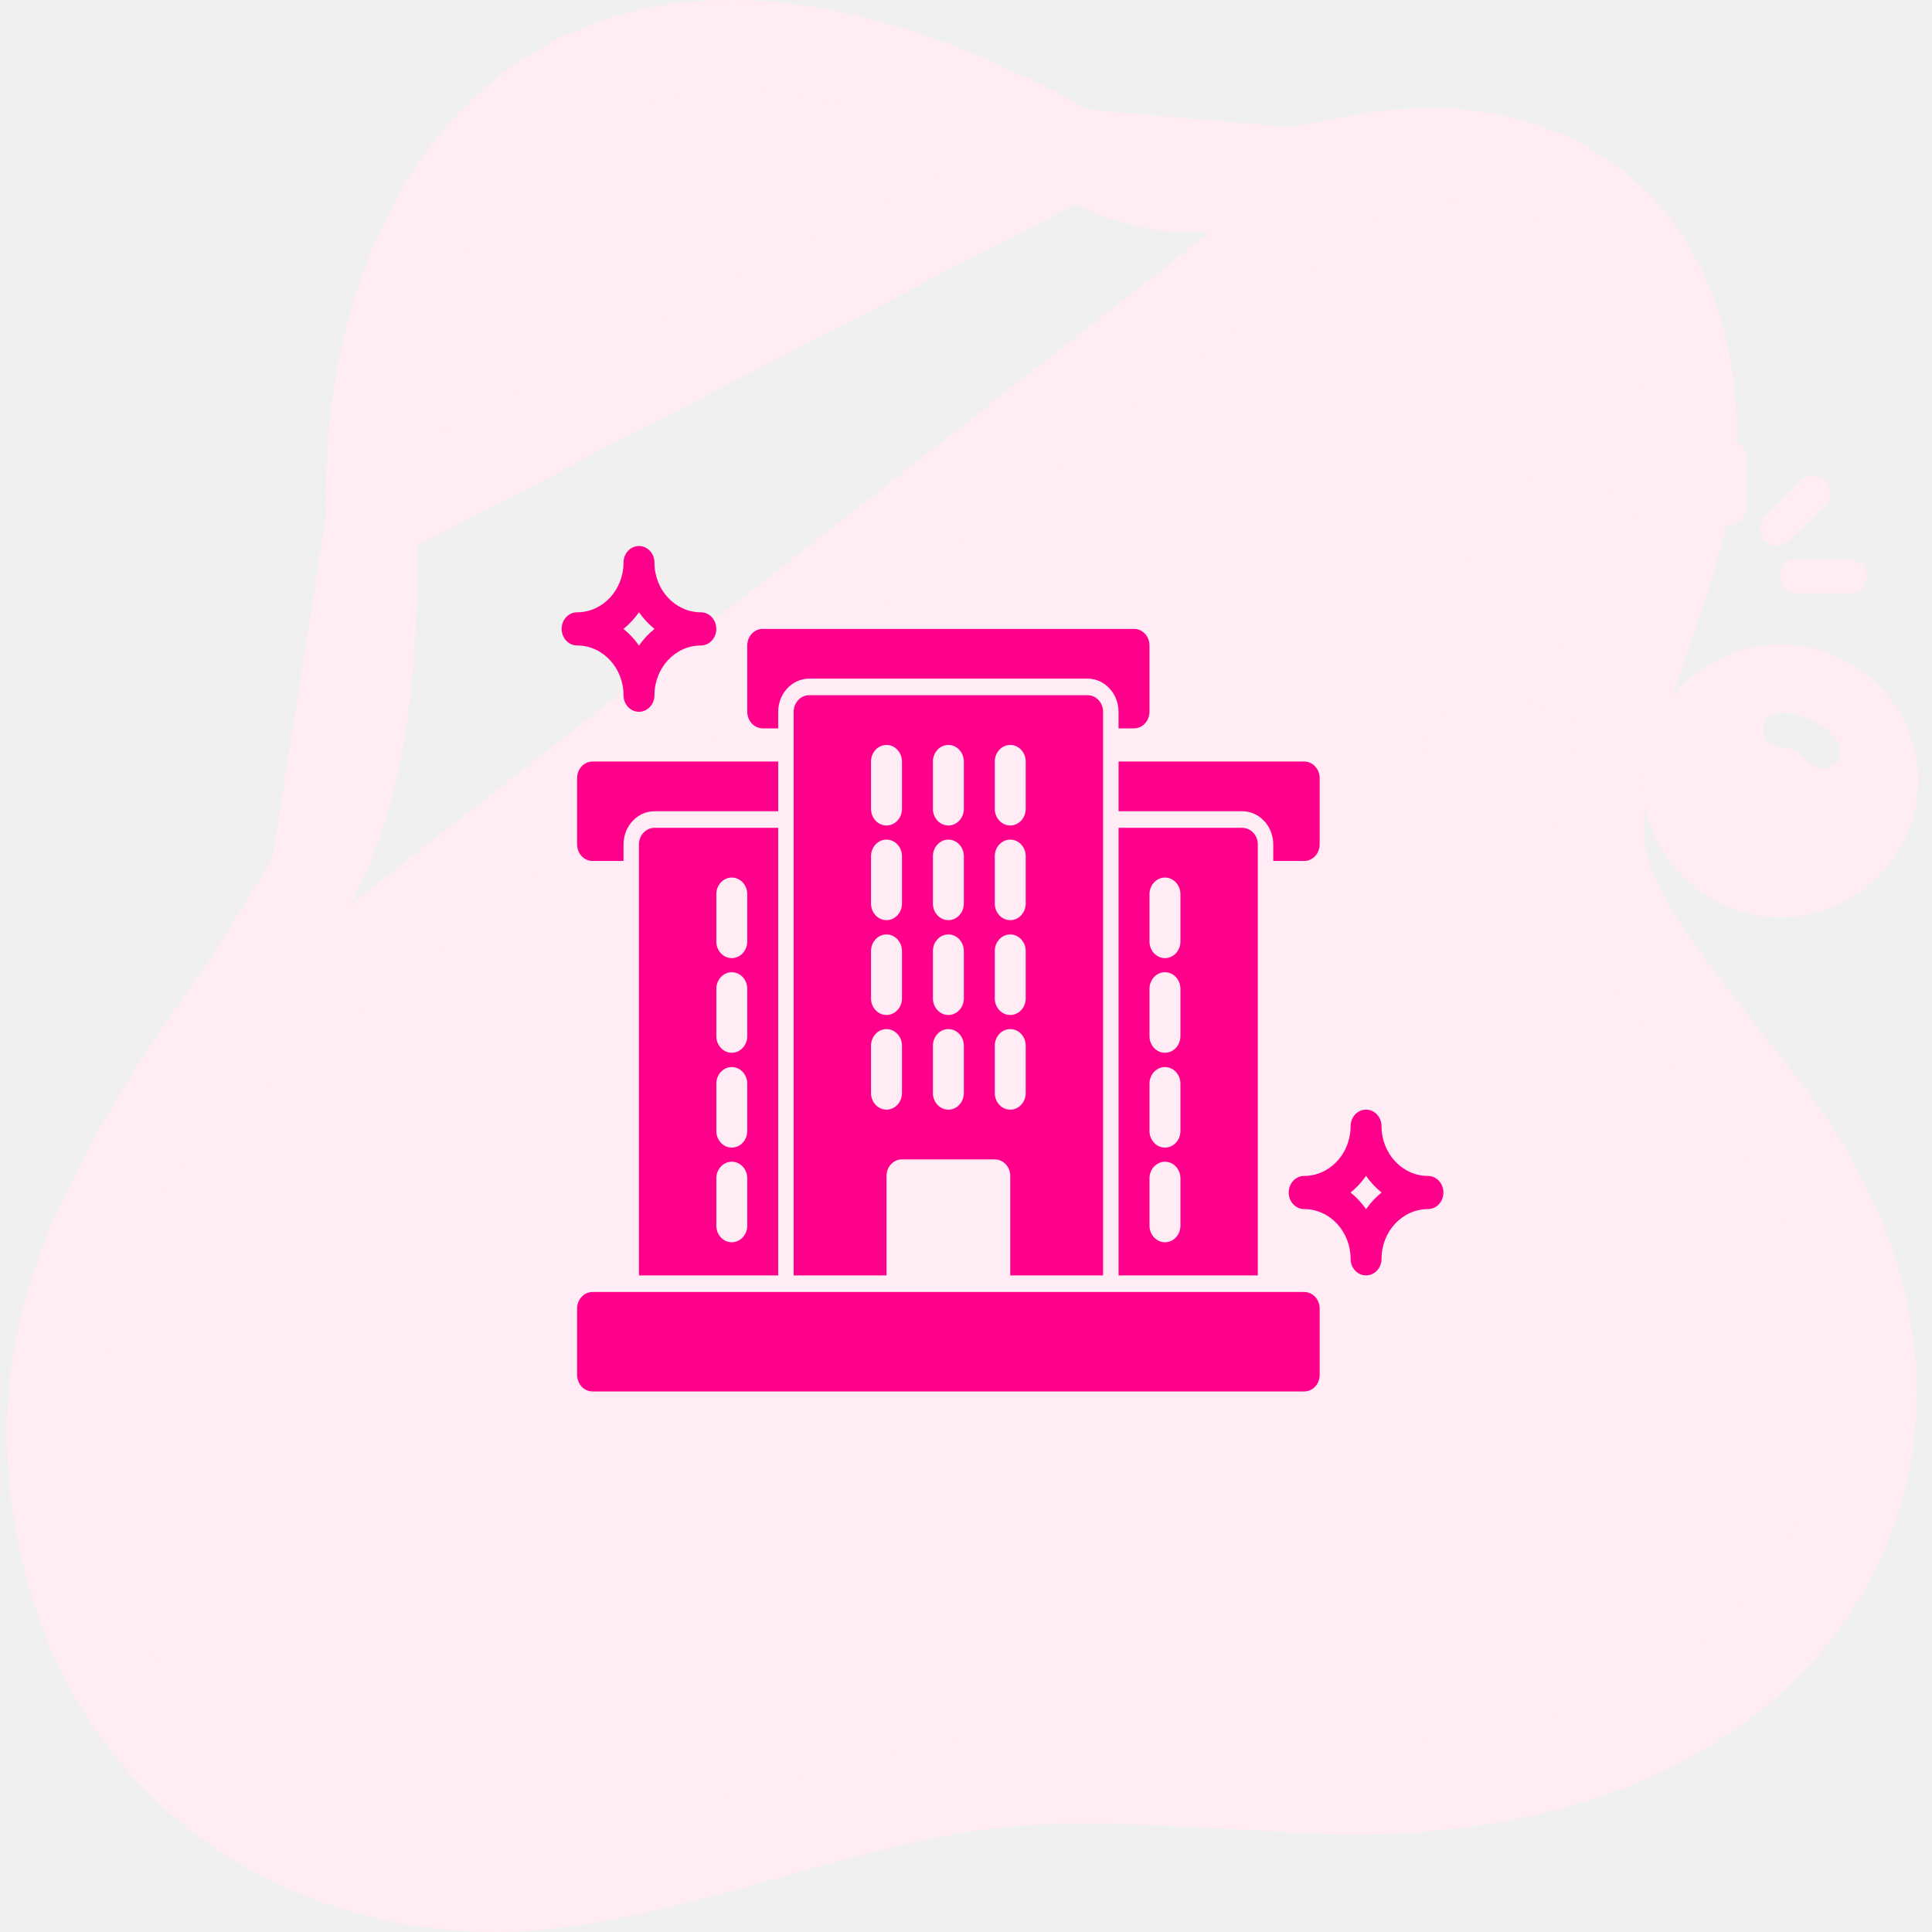
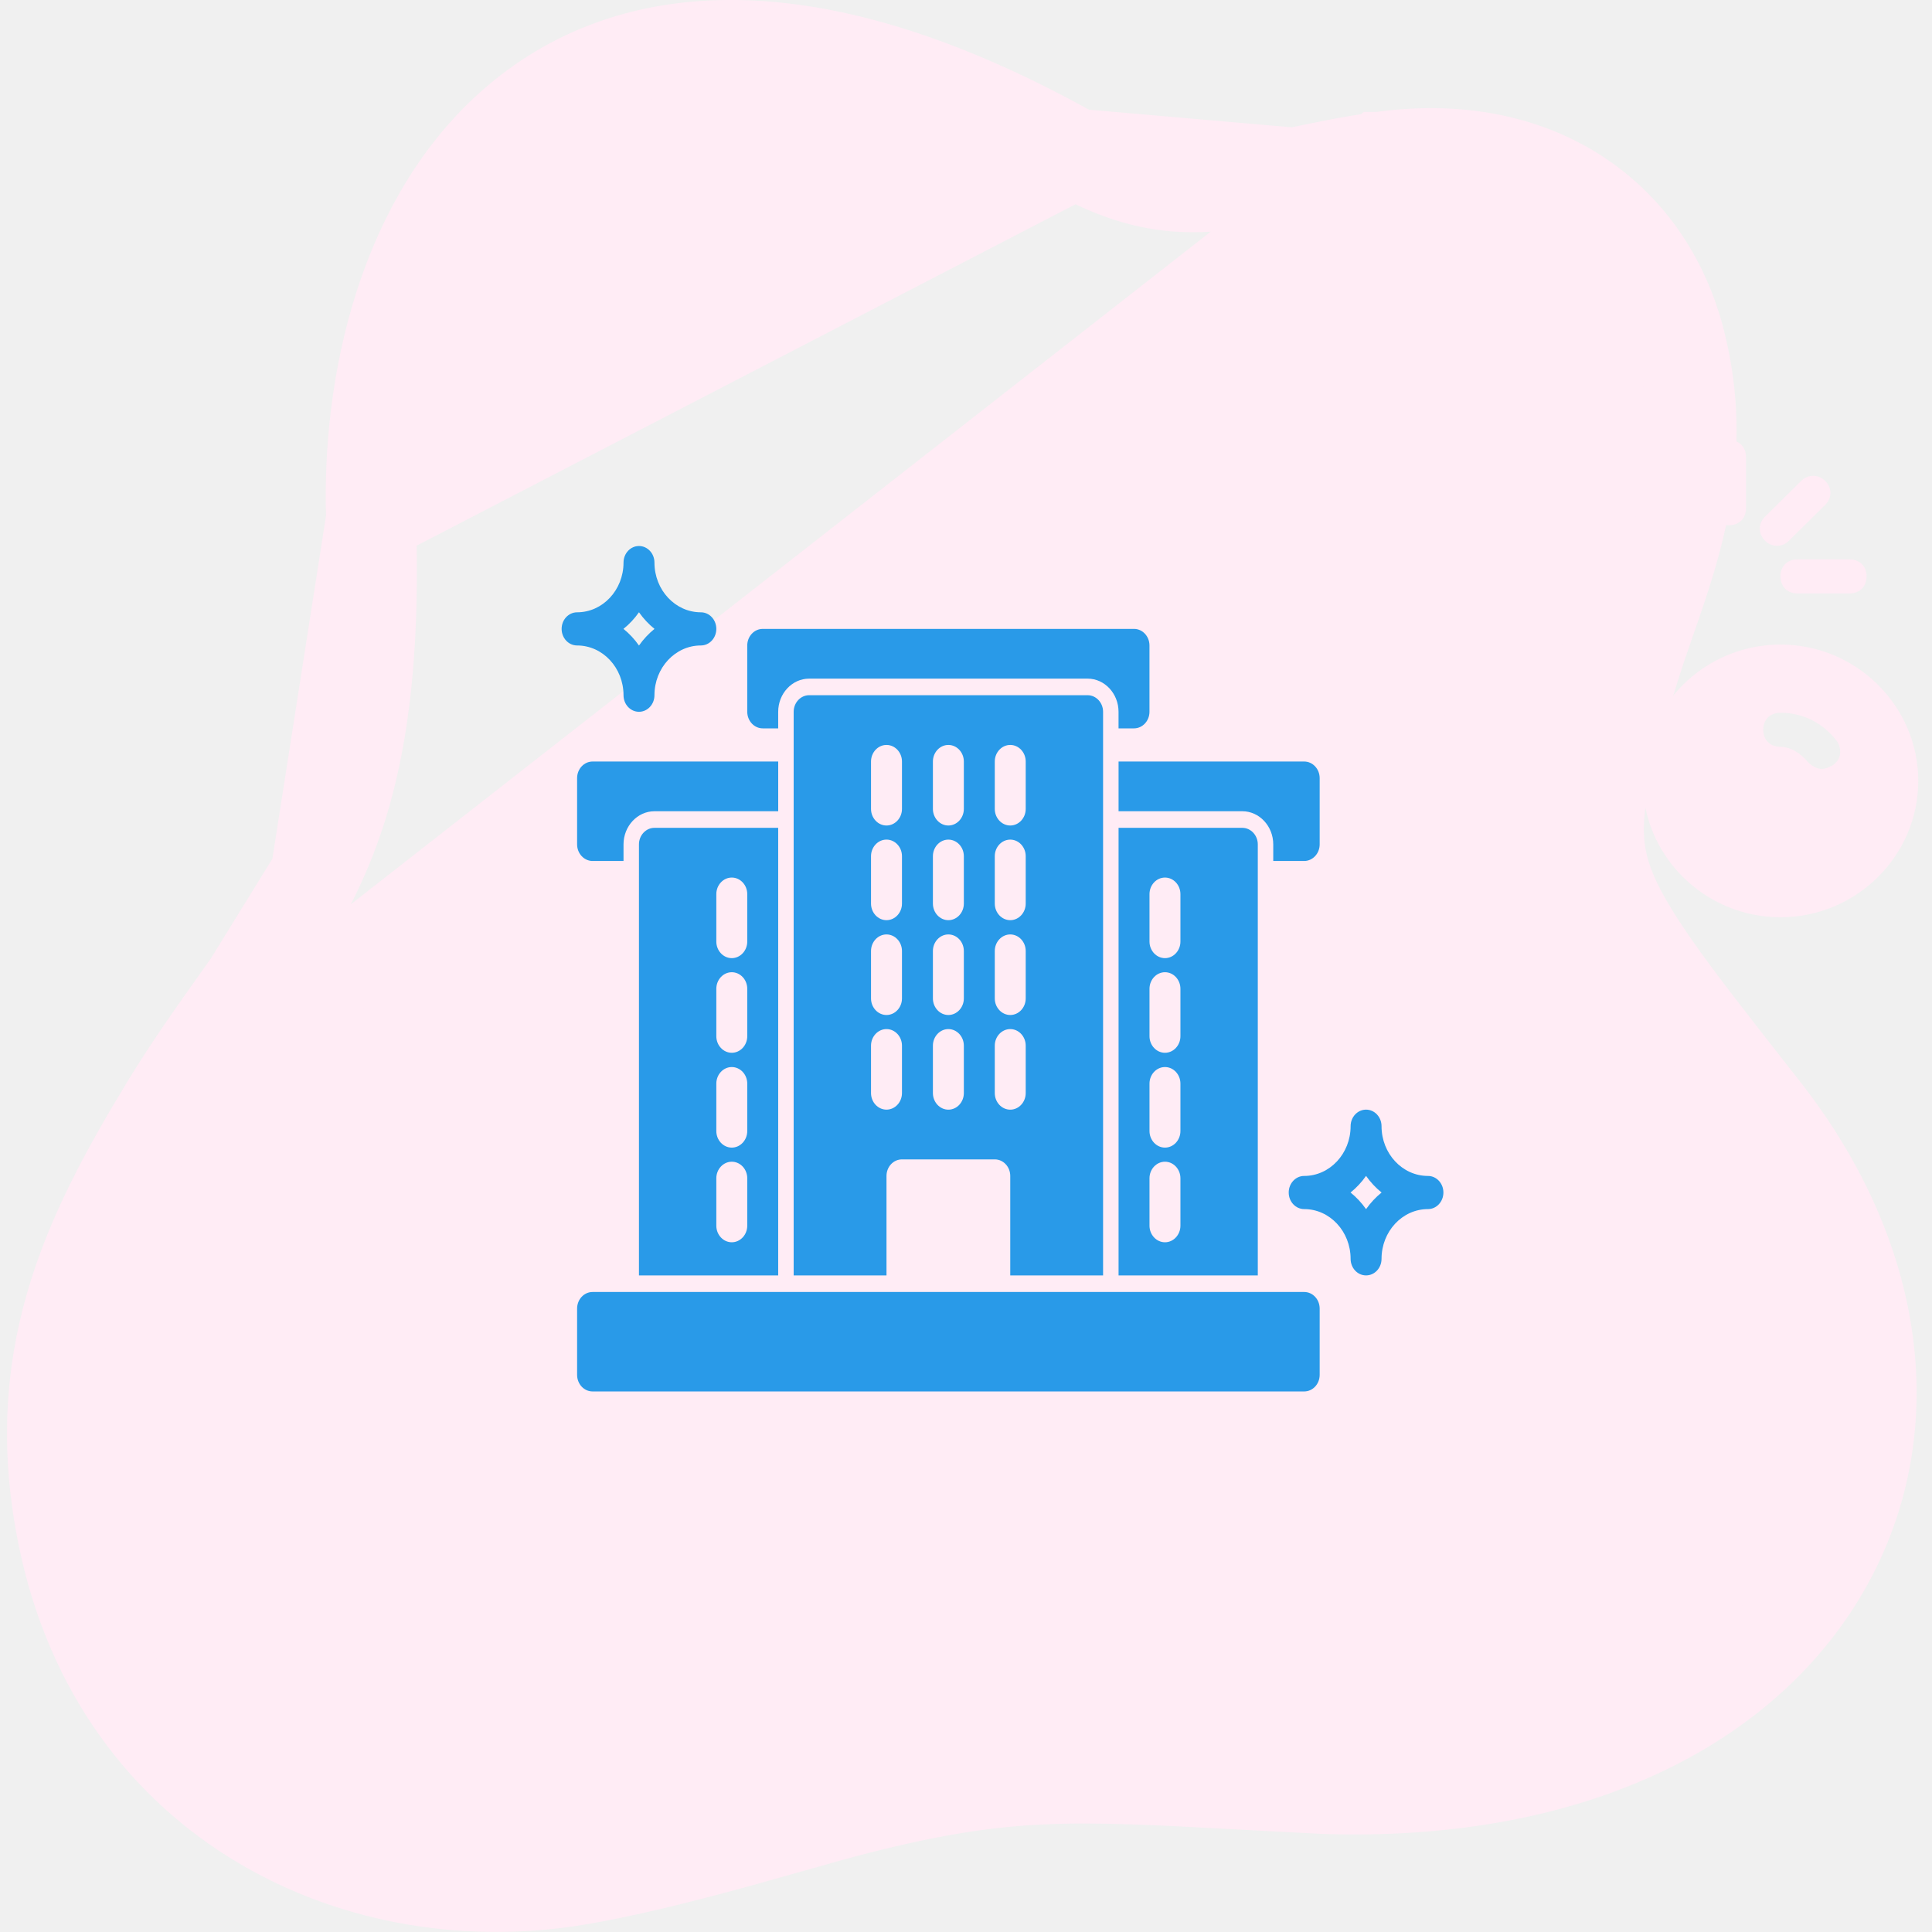
<svg xmlns="http://www.w3.org/2000/svg" width="86" height="86" viewBox="0 0 86 86" fill="none">
  <path d="M61.396 6.983L61.397 6.983C64.788 6.496 67.79 7.071 70.157 8.582C72.527 10.093 74.096 12.437 74.794 15.174C76.069 20.176 74.679 24.173 73.474 27.635C73.243 28.298 73.019 28.942 72.822 29.569C71.209 34.707 70.829 36.808 71.468 38.916C71.801 40.013 72.452 41.229 73.622 42.913C74.722 44.495 76.194 46.372 78.144 48.858C78.276 49.026 78.409 49.196 78.545 49.369C83.927 56.232 84.754 64.061 81.026 70.173C77.331 76.231 69.54 79.979 58.973 79.636L58.956 79.635L58.939 79.634C57.611 79.569 56.406 79.504 55.3 79.444C47.711 79.034 44.768 78.875 38.19 80.538C37.384 80.742 36.377 81.028 35.242 81.35C32.547 82.115 29.127 83.086 25.956 83.653C16.077 85.421 5.275 80.377 2.81 68.468C1.179 60.596 3.789 55.099 7.322 49.281L61.396 6.983ZM61.396 6.983C59.982 7.186 58.75 7.447 57.625 7.686M61.396 6.983L57.625 7.686M57.625 7.686C54.123 8.429 51.647 8.954 47.877 6.839M57.625 7.686L47.877 6.839M47.877 6.839C36.542 0.477 28.335 0.829 23.016 5.327C17.943 9.617 16.312 17.067 16.516 23.088L47.877 6.839ZM14.039 38.934C15.679 35.566 16.787 31.125 16.516 23.089L14.039 38.934ZM14.039 38.934C13.202 40.652 12.197 42.152 11.044 43.787M14.039 38.934L11.044 43.787M11.044 43.787C10.854 44.056 10.659 44.329 10.461 44.608M11.044 43.787L10.461 44.608M10.461 44.608C9.472 45.999 8.39 47.521 7.322 49.281L10.461 44.608Z" fill="#FFECF5" stroke="#FFECF5" stroke-width="4" />
  <g clip-path="url(#clip0_16414_36193)">
    <path d="M79.255 28.692C75.882 28.692 73.122 31.423 73.122 34.761C73.122 38.099 75.882 40.83 79.255 40.83C82.628 40.83 85.388 38.099 85.388 34.761C85.388 31.423 82.628 28.692 79.255 28.692ZM81.555 34.079C81.402 34.154 81.248 34.23 81.095 34.23C80.865 34.23 80.635 34.079 80.482 33.927C80.175 33.548 79.715 33.244 79.255 33.244C78.795 33.244 78.488 32.941 78.488 32.486C78.488 32.03 78.795 31.727 79.255 31.727C80.252 31.727 81.172 32.182 81.785 33.017C82.015 33.396 81.938 33.851 81.555 34.079Z" fill="#FFECF5" />
    <path d="M69.288 28.692C67.142 28.692 65.455 27.023 65.455 24.899C65.455 22.774 67.142 21.105 69.288 21.105C71.435 21.105 73.122 22.774 73.122 24.899C73.122 27.023 71.435 28.692 69.288 28.692Z" fill="#FFECF5" />
    <path d="M66.605 37.795C64.688 37.795 63.155 36.278 63.155 34.382C63.155 32.485 64.688 30.968 66.605 30.968C68.522 30.968 70.055 32.485 70.055 34.382C70.055 36.278 68.522 37.795 66.605 37.795Z" fill="#FFECF5" />
    <path d="M76.955 23.382C76.495 23.382 76.188 23.078 76.188 22.623V20.348C76.188 19.892 76.495 19.589 76.955 19.589C77.415 19.589 77.721 19.892 77.721 20.348V22.623C77.721 23.078 77.415 23.382 76.955 23.382Z" fill="#FFECF5" />
    <path d="M82.322 26.417H80.022C79.561 26.417 79.255 26.113 79.255 25.658C79.255 25.203 79.561 24.899 80.022 24.899H82.322C82.781 24.899 83.088 25.203 83.088 25.658C83.088 26.113 82.781 26.417 82.322 26.417Z" fill="#FFECF5" />
    <path d="M79.102 24.292C78.872 24.292 78.718 24.216 78.565 24.064C78.258 23.761 78.258 23.306 78.565 23.002L80.175 21.409C80.482 21.106 80.942 21.106 81.248 21.409C81.555 21.713 81.555 22.168 81.248 22.471L79.638 24.064C79.485 24.216 79.332 24.292 79.102 24.292Z" fill="#FFECF5" />
  </g>
-   <path d="M49.791 36.85V56.773H55.989V37.587C55.989 37.182 55.679 36.85 55.3 36.85H49.791ZM52.545 54.56C52.545 54.965 52.236 55.298 51.857 55.298C51.478 55.298 51.168 54.965 51.168 54.56V52.449C51.168 52.044 51.478 51.712 51.857 51.712C52.236 51.712 52.545 52.044 52.545 52.449V54.56ZM52.545 50.346C52.545 50.752 52.236 51.084 51.857 51.084C51.478 51.084 51.168 50.752 51.168 50.346V48.236C51.168 47.83 51.478 47.498 51.857 47.498C52.236 47.498 52.545 47.83 52.545 48.236V50.346ZM52.545 46.125C52.545 46.531 52.236 46.863 51.857 46.863C51.478 46.863 51.168 46.531 51.168 46.125V44.015C51.168 43.609 51.478 43.277 51.857 43.277C52.236 43.277 52.545 43.609 52.545 44.015V46.125ZM52.545 41.912C52.545 42.317 52.236 42.65 51.857 42.65C51.478 42.65 51.168 42.317 51.168 41.912V39.801C51.168 39.395 51.478 39.063 51.857 39.063C52.236 39.063 52.545 39.395 52.545 39.801V41.912Z" fill="#FF008A" />
-   <path d="M28.442 37.587V56.773H34.64V36.85H29.131C28.752 36.85 28.442 37.182 28.442 37.587ZM31.886 39.801C31.886 39.395 32.195 39.063 32.574 39.063C32.953 39.063 33.263 39.395 33.263 39.801V41.912C33.263 42.317 32.953 42.65 32.574 42.65C32.195 42.65 31.886 42.317 31.886 41.912V39.801ZM31.886 44.015C31.886 43.609 32.195 43.277 32.574 43.277C32.953 43.277 33.263 43.609 33.263 44.015V46.125C33.263 46.531 32.953 46.863 32.574 46.863C32.195 46.863 31.886 46.531 31.886 46.125V44.015ZM31.886 48.236C31.886 47.83 32.195 47.498 32.574 47.498C32.953 47.498 33.263 47.83 33.263 48.236V50.346C33.263 50.752 32.953 51.084 32.574 51.084C32.195 51.084 31.886 50.752 31.886 50.346V48.236ZM31.886 52.449C31.886 52.044 32.195 51.712 32.574 51.712C32.953 51.712 33.263 52.044 33.263 52.449V54.56C33.263 54.965 32.953 55.298 32.574 55.298C32.195 55.298 31.886 54.965 31.886 54.56V52.449Z" fill="#FF008A" />
-   <path d="M58.054 57.511H26.378C25.997 57.511 25.689 57.841 25.689 58.249V61.2C25.689 61.608 25.997 61.938 26.378 61.938H58.054C58.435 61.938 58.743 61.608 58.743 61.2V58.249C58.743 57.841 58.435 57.511 58.054 57.511Z" fill="#FF008A" />
-   <path d="M49.102 56.773V31.684C49.102 31.278 48.792 30.946 48.413 30.946H36.018C35.639 30.946 35.329 31.278 35.329 31.684V56.773H39.461V52.346C39.461 51.938 39.769 51.608 40.15 51.608H44.281C44.661 51.608 44.97 51.938 44.97 52.346V56.773H49.102ZM40.15 48.656C40.15 49.062 39.84 49.394 39.461 49.394C39.082 49.394 38.772 49.062 38.772 48.656V46.546C38.772 46.14 39.082 45.808 39.461 45.808C39.84 45.808 40.15 46.14 40.15 46.546V48.656ZM40.15 44.443C40.15 44.849 39.84 45.181 39.461 45.181C39.082 45.181 38.772 44.849 38.772 44.443V42.333C38.772 41.927 39.082 41.595 39.461 41.595C39.84 41.595 40.15 41.927 40.15 42.333V44.443ZM40.15 40.222C40.15 40.628 39.84 40.96 39.461 40.96C39.082 40.96 38.772 40.628 38.772 40.222V38.111C38.772 37.706 39.082 37.373 39.461 37.373C39.84 37.373 40.15 37.706 40.15 38.111V40.222ZM40.15 36.008C40.15 36.414 39.84 36.746 39.461 36.746C39.082 36.746 38.772 36.414 38.772 36.008V33.898C38.772 33.492 39.082 33.16 39.461 33.16C39.84 33.16 40.15 33.492 40.15 33.898V36.008ZM42.904 48.657C42.904 49.062 42.594 49.395 42.215 49.395C41.837 49.395 41.527 49.062 41.527 48.657V46.546C41.527 46.14 41.837 45.808 42.215 45.808C42.594 45.808 42.904 46.14 42.904 46.546V48.657ZM42.904 44.443C42.904 44.849 42.594 45.181 42.215 45.181C41.837 45.181 41.527 44.849 41.527 44.443V42.333C41.527 41.927 41.837 41.595 42.215 41.595C42.594 41.595 42.904 41.927 42.904 42.333V44.443ZM42.904 40.222C42.904 40.628 42.594 40.96 42.215 40.96C41.837 40.96 41.527 40.628 41.527 40.222V38.112C41.527 37.706 41.837 37.374 42.215 37.374C42.594 37.374 42.904 37.706 42.904 38.112V40.222ZM42.904 36.008C42.904 36.414 42.594 36.746 42.215 36.746C41.837 36.746 41.527 36.414 41.527 36.008V33.898C41.527 33.492 41.837 33.16 42.215 33.16C42.594 33.16 42.904 33.492 42.904 33.898V36.008ZM44.281 33.898C44.281 33.492 44.591 33.16 44.97 33.16C45.349 33.16 45.658 33.492 45.658 33.898V36.008C45.658 36.414 45.349 36.746 44.97 36.746C44.591 36.746 44.281 36.414 44.281 36.008V33.898ZM44.281 38.112C44.281 37.706 44.591 37.374 44.97 37.374C45.349 37.374 45.658 37.706 45.658 38.112V40.222C45.658 40.628 45.349 40.96 44.97 40.96C44.591 40.96 44.281 40.628 44.281 40.222V38.112ZM44.281 42.333C44.281 41.927 44.591 41.595 44.97 41.595C45.349 41.595 45.658 41.927 45.658 42.333V44.443C45.658 44.849 45.349 45.181 44.97 45.181C44.591 45.181 44.281 44.849 44.281 44.443V42.333ZM44.281 48.657V46.546C44.281 46.14 44.591 45.808 44.97 45.808C45.349 45.808 45.658 46.14 45.658 46.546V48.657C45.658 49.062 45.349 49.395 44.97 49.395C44.591 49.395 44.281 49.062 44.281 48.657Z" fill="#FF008A" />
-   <path d="M33.952 32.422H34.64V31.684C34.64 30.872 35.26 30.208 36.018 30.208H48.413C49.17 30.208 49.79 30.872 49.79 31.684V32.422H50.479C50.858 32.422 51.167 32.09 51.167 31.684V28.732C51.167 28.326 50.858 27.994 50.479 27.994H33.952C33.573 27.994 33.263 28.326 33.263 28.732V31.684C33.263 32.09 33.573 32.422 33.952 32.422Z" fill="#FF008A" />
-   <path d="M34.641 33.898H26.378C25.999 33.898 25.689 34.23 25.689 34.635V37.587C25.689 37.993 25.999 38.325 26.378 38.325H27.755V37.587C27.755 36.775 28.375 36.111 29.132 36.111H34.641V33.898Z" fill="#FF008A" />
-   <path d="M49.791 36.111H55.3C56.057 36.111 56.677 36.775 56.677 37.587V38.325H58.054C58.433 38.325 58.743 37.993 58.743 37.587V34.635C58.743 34.23 58.433 33.898 58.054 33.898H49.791V36.111Z" fill="#FF008A" />
-   <path d="M27.755 30.946C27.755 31.354 28.063 31.684 28.443 31.684C28.823 31.684 29.132 31.354 29.132 30.946C29.132 29.725 30.058 28.732 31.198 28.732C31.578 28.732 31.886 28.402 31.886 27.994C31.886 27.587 31.578 27.256 31.198 27.256C30.058 27.256 29.132 26.264 29.132 25.043C29.132 24.635 28.823 24.305 28.443 24.305C28.063 24.305 27.755 24.635 27.755 25.043C27.755 26.264 26.828 27.256 25.689 27.256C25.308 27.256 25 27.587 25 27.994C25 28.402 25.308 28.732 25.689 28.732C26.828 28.732 27.755 29.725 27.755 30.946ZM28.443 27.254C28.64 27.534 28.873 27.784 29.134 27.994C28.873 28.205 28.64 28.454 28.443 28.735C28.247 28.454 28.014 28.205 27.752 27.994C28.014 27.784 28.247 27.534 28.443 27.254Z" fill="#FF008A" />
-   <path d="M63.563 52.345C62.423 52.345 61.497 51.352 61.497 50.132C61.497 49.724 61.189 49.394 60.808 49.394C60.428 49.394 60.12 49.724 60.12 50.132C60.12 51.352 59.193 52.345 58.054 52.345C57.674 52.345 57.365 52.675 57.365 53.083C57.365 53.491 57.674 53.821 58.054 53.821C59.193 53.821 60.12 54.814 60.12 56.035C60.12 56.443 60.428 56.773 60.808 56.773C61.189 56.773 61.497 56.443 61.497 56.035C61.497 54.814 62.423 53.821 63.563 53.821C63.943 53.821 64.251 53.491 64.251 53.083C64.251 52.675 63.943 52.345 63.563 52.345ZM60.808 53.823C60.612 53.543 60.379 53.294 60.118 53.083C60.379 52.873 60.612 52.623 60.808 52.343C61.005 52.623 61.238 52.873 61.499 53.083C61.238 53.294 61.005 53.543 60.808 53.823Z" fill="#FF008A" />
+   <path d="M49.791 36.85V56.773H55.989V37.587C55.989 37.182 55.679 36.85 55.3 36.85H49.791ZM52.545 54.56C52.545 54.965 52.236 55.298 51.857 55.298C51.478 55.298 51.168 54.965 51.168 54.56V52.449C51.168 52.044 51.478 51.712 51.857 51.712C52.236 51.712 52.545 52.044 52.545 52.449V54.56ZM52.545 50.346C52.545 50.752 52.236 51.084 51.857 51.084C51.478 51.084 51.168 50.752 51.168 50.346V48.236C51.168 47.83 51.478 47.498 51.857 47.498C52.236 47.498 52.545 47.83 52.545 48.236V50.346ZM52.545 46.125C52.545 46.531 52.236 46.863 51.857 46.863C51.478 46.863 51.168 46.531 51.168 46.125V44.015C51.168 43.609 51.478 43.277 51.857 43.277C52.236 43.277 52.545 43.609 52.545 44.015V46.125ZM52.545 41.912C52.545 42.317 52.236 42.65 51.857 42.65C51.478 42.65 51.168 42.317 51.168 41.912V39.801C51.168 39.395 51.478 39.063 51.857 39.063C52.236 39.063 52.545 39.395 52.545 39.801V41.912Z" fill="#299ae8" />
+   <path d="M28.442 37.587V56.773H34.64V36.85H29.131C28.752 36.85 28.442 37.182 28.442 37.587ZM31.886 39.801C31.886 39.395 32.195 39.063 32.574 39.063C32.953 39.063 33.263 39.395 33.263 39.801V41.912C33.263 42.317 32.953 42.65 32.574 42.65C32.195 42.65 31.886 42.317 31.886 41.912V39.801ZM31.886 44.015C31.886 43.609 32.195 43.277 32.574 43.277C32.953 43.277 33.263 43.609 33.263 44.015V46.125C33.263 46.531 32.953 46.863 32.574 46.863C32.195 46.863 31.886 46.531 31.886 46.125V44.015ZM31.886 48.236C31.886 47.83 32.195 47.498 32.574 47.498C32.953 47.498 33.263 47.83 33.263 48.236V50.346C33.263 50.752 32.953 51.084 32.574 51.084C32.195 51.084 31.886 50.752 31.886 50.346V48.236ZM31.886 52.449C31.886 52.044 32.195 51.712 32.574 51.712C32.953 51.712 33.263 52.044 33.263 52.449V54.56C33.263 54.965 32.953 55.298 32.574 55.298C32.195 55.298 31.886 54.965 31.886 54.56V52.449Z" fill="#299ae8" />
+   <path d="M58.054 57.511H26.378C25.997 57.511 25.689 57.841 25.689 58.249V61.2C25.689 61.608 25.997 61.938 26.378 61.938H58.054C58.435 61.938 58.743 61.608 58.743 61.2V58.249C58.743 57.841 58.435 57.511 58.054 57.511Z" fill="#299ae8" />
+   <path d="M49.102 56.773V31.684C49.102 31.278 48.792 30.946 48.413 30.946H36.018C35.639 30.946 35.329 31.278 35.329 31.684V56.773H39.461V52.346C39.461 51.938 39.769 51.608 40.15 51.608H44.281C44.661 51.608 44.97 51.938 44.97 52.346V56.773H49.102ZM40.15 48.656C40.15 49.062 39.84 49.394 39.461 49.394C39.082 49.394 38.772 49.062 38.772 48.656V46.546C38.772 46.14 39.082 45.808 39.461 45.808C39.84 45.808 40.15 46.14 40.15 46.546V48.656ZM40.15 44.443C40.15 44.849 39.84 45.181 39.461 45.181C39.082 45.181 38.772 44.849 38.772 44.443V42.333C38.772 41.927 39.082 41.595 39.461 41.595C39.84 41.595 40.15 41.927 40.15 42.333V44.443ZM40.15 40.222C40.15 40.628 39.84 40.96 39.461 40.96C39.082 40.96 38.772 40.628 38.772 40.222V38.111C38.772 37.706 39.082 37.373 39.461 37.373C39.84 37.373 40.15 37.706 40.15 38.111V40.222ZM40.15 36.008C40.15 36.414 39.84 36.746 39.461 36.746C39.082 36.746 38.772 36.414 38.772 36.008V33.898C38.772 33.492 39.082 33.16 39.461 33.16C39.84 33.16 40.15 33.492 40.15 33.898V36.008ZM42.904 48.657C42.904 49.062 42.594 49.395 42.215 49.395C41.837 49.395 41.527 49.062 41.527 48.657V46.546C41.527 46.14 41.837 45.808 42.215 45.808C42.594 45.808 42.904 46.14 42.904 46.546V48.657ZM42.904 44.443C42.904 44.849 42.594 45.181 42.215 45.181C41.837 45.181 41.527 44.849 41.527 44.443V42.333C41.527 41.927 41.837 41.595 42.215 41.595C42.594 41.595 42.904 41.927 42.904 42.333V44.443ZM42.904 40.222C42.904 40.628 42.594 40.96 42.215 40.96C41.837 40.96 41.527 40.628 41.527 40.222V38.112C41.527 37.706 41.837 37.374 42.215 37.374C42.594 37.374 42.904 37.706 42.904 38.112V40.222ZM42.904 36.008C42.904 36.414 42.594 36.746 42.215 36.746C41.837 36.746 41.527 36.414 41.527 36.008V33.898C41.527 33.492 41.837 33.16 42.215 33.16C42.594 33.16 42.904 33.492 42.904 33.898V36.008ZM44.281 33.898C44.281 33.492 44.591 33.16 44.97 33.16C45.349 33.16 45.658 33.492 45.658 33.898V36.008C45.658 36.414 45.349 36.746 44.97 36.746C44.591 36.746 44.281 36.414 44.281 36.008V33.898ZM44.281 38.112C44.281 37.706 44.591 37.374 44.97 37.374C45.349 37.374 45.658 37.706 45.658 38.112V40.222C45.658 40.628 45.349 40.96 44.97 40.96C44.591 40.96 44.281 40.628 44.281 40.222V38.112ZM44.281 42.333C44.281 41.927 44.591 41.595 44.97 41.595C45.349 41.595 45.658 41.927 45.658 42.333V44.443C45.658 44.849 45.349 45.181 44.97 45.181C44.591 45.181 44.281 44.849 44.281 44.443V42.333ZM44.281 48.657V46.546C44.281 46.14 44.591 45.808 44.97 45.808C45.349 45.808 45.658 46.14 45.658 46.546V48.657C45.658 49.062 45.349 49.395 44.97 49.395C44.591 49.395 44.281 49.062 44.281 48.657Z" fill="#299ae8" />
+   <path d="M33.952 32.422H34.64V31.684C34.64 30.872 35.26 30.208 36.018 30.208H48.413C49.17 30.208 49.79 30.872 49.79 31.684V32.422H50.479C50.858 32.422 51.167 32.09 51.167 31.684V28.732C51.167 28.326 50.858 27.994 50.479 27.994H33.952C33.573 27.994 33.263 28.326 33.263 28.732V31.684C33.263 32.09 33.573 32.422 33.952 32.422Z" fill="#299ae8" />
+   <path d="M34.641 33.898H26.378C25.999 33.898 25.689 34.23 25.689 34.635V37.587C25.689 37.993 25.999 38.325 26.378 38.325H27.755V37.587C27.755 36.775 28.375 36.111 29.132 36.111H34.641V33.898Z" fill="#299ae8" />
+   <path d="M49.791 36.111H55.3C56.057 36.111 56.677 36.775 56.677 37.587V38.325H58.054C58.433 38.325 58.743 37.993 58.743 37.587V34.635C58.743 34.23 58.433 33.898 58.054 33.898H49.791V36.111Z" fill="#299ae8" />
+   <path d="M27.755 30.946C27.755 31.354 28.063 31.684 28.443 31.684C28.823 31.684 29.132 31.354 29.132 30.946C29.132 29.725 30.058 28.732 31.198 28.732C31.578 28.732 31.886 28.402 31.886 27.994C31.886 27.587 31.578 27.256 31.198 27.256C30.058 27.256 29.132 26.264 29.132 25.043C29.132 24.635 28.823 24.305 28.443 24.305C28.063 24.305 27.755 24.635 27.755 25.043C27.755 26.264 26.828 27.256 25.689 27.256C25.308 27.256 25 27.587 25 27.994C25 28.402 25.308 28.732 25.689 28.732C26.828 28.732 27.755 29.725 27.755 30.946ZM28.443 27.254C28.64 27.534 28.873 27.784 29.134 27.994C28.873 28.205 28.64 28.454 28.443 28.735C28.247 28.454 28.014 28.205 27.752 27.994C28.014 27.784 28.247 27.534 28.443 27.254Z" fill="#299ae8" />
+   <path d="M63.563 52.345C62.423 52.345 61.497 51.352 61.497 50.132C61.497 49.724 61.189 49.394 60.808 49.394C60.428 49.394 60.12 49.724 60.12 50.132C60.12 51.352 59.193 52.345 58.054 52.345C57.674 52.345 57.365 52.675 57.365 53.083C57.365 53.491 57.674 53.821 58.054 53.821C59.193 53.821 60.12 54.814 60.12 56.035C60.12 56.443 60.428 56.773 60.808 56.773C61.189 56.773 61.497 56.443 61.497 56.035C61.497 54.814 62.423 53.821 63.563 53.821C63.943 53.821 64.251 53.491 64.251 53.083C64.251 52.675 63.943 52.345 63.563 52.345ZM60.808 53.823C60.612 53.543 60.379 53.294 60.118 53.083C60.379 52.873 60.612 52.623 60.808 52.343C61.005 52.623 61.238 52.873 61.499 53.083C61.238 53.294 61.005 53.543 60.808 53.823Z" fill="#299ae8" />
  <defs>
    <clipPath id="clip0_16414_36193">
      <rect width="23" height="22" fill="white" transform="translate(62.6875 19.1523)" />
    </clipPath>
  </defs>
</svg>
